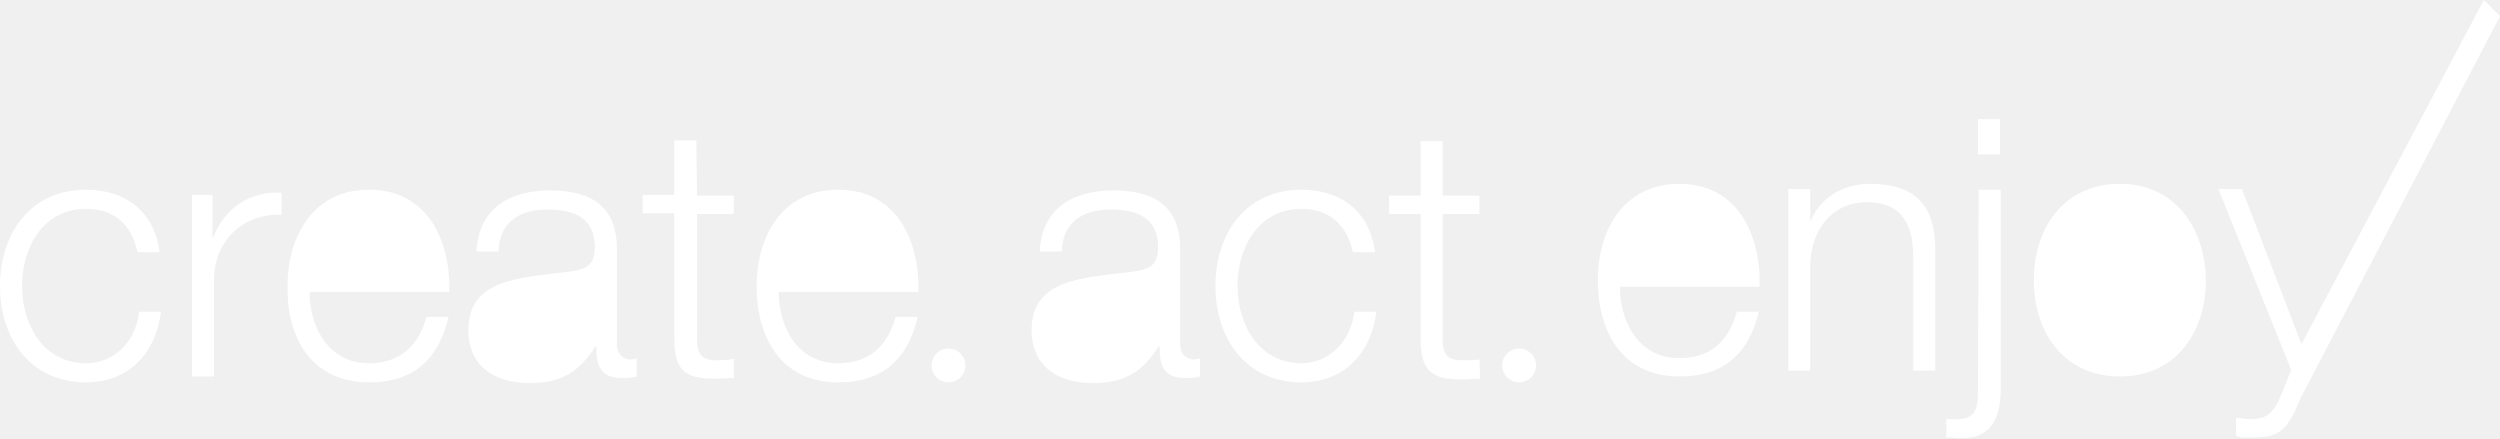
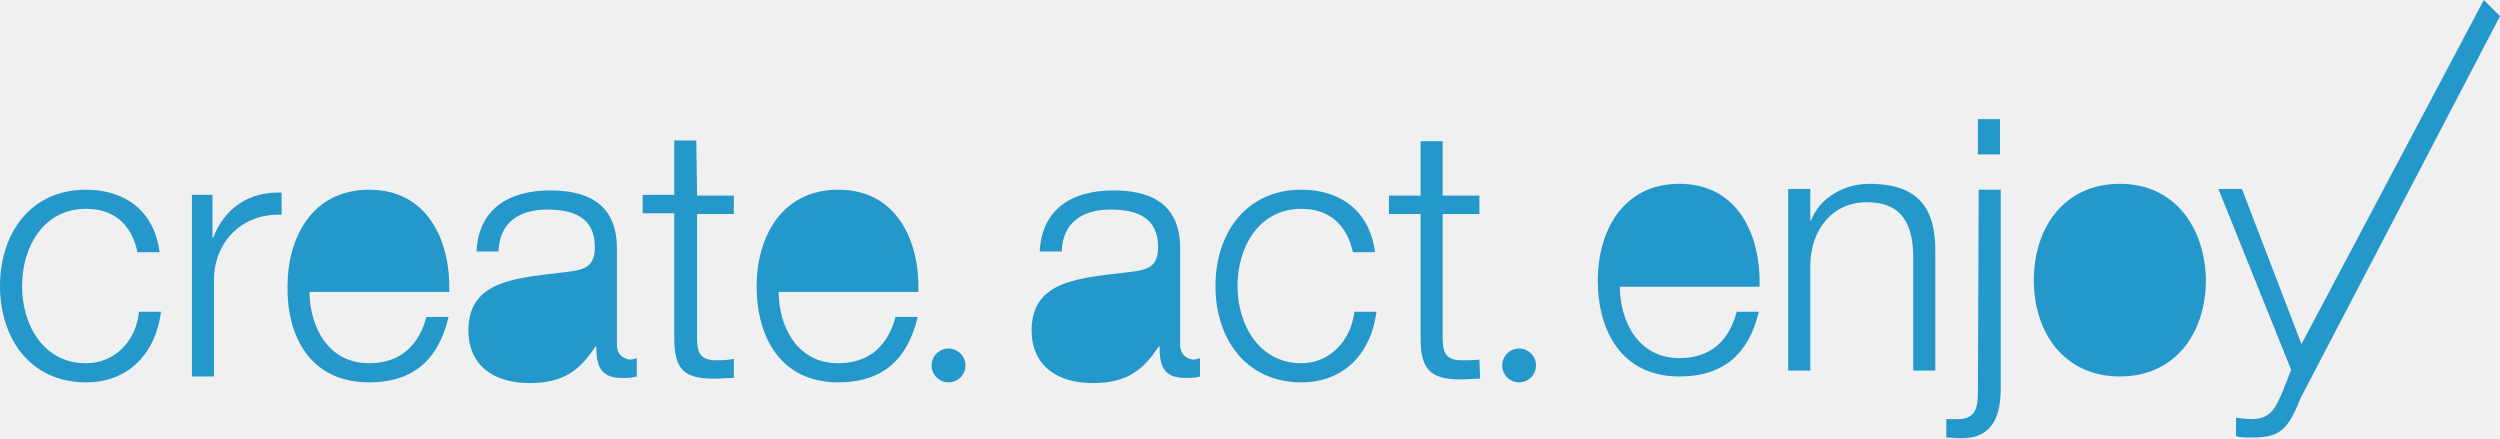
<svg xmlns="http://www.w3.org/2000/svg" version="1.1" id="Layer_1" x="0px" y="0px" width="340" height="59.6" viewBox="-344 221.5 340 59.6" enable-background="new -344 221.5 340 78.3" xml:space="preserve">
  <defs id="defs49" />
-   <g id="g3" style="fill:#ffffff">
-     <g id="g5" style="fill:#ffffff">
-       <path d="m -332.3,273.5 c 5.5,0 9.4,-3.6 10.2,-9.6 l -3,0 c -0.4,4.1 -3.4,7 -7.2,7 -5.8,0 -8.7,-5.2 -8.7,-10.5 0,-5.3 2.9,-10.5 8.7,-10.5 3.9,0 6.2,2.2 7,5.9 l 3,0 c -0.7,-5.6 -4.7,-8.5 -10,-8.5 -7.6,0 -11.7,6 -11.7,13.1 0,7.1 4.1,13.1 11.7,13.1 z" id="path7" style="fill:#ffffff" />
-       <path d="m -314.9,259.6 c 0,-5.1 3.7,-9.1 9.2,-8.9 l 0,-3 c -4.5,-0.2 -7.8,2.2 -9.3,6.1 l -0.1,0 0,-5.8 -2.8,0 0,24.7 3,0 0,-13.1 z" id="path9" style="fill:#ffffff" />
-       <path d="m -293.8,273.5 c 6.2,0 9.5,-3.3 10.8,-8.9 l -3,0 c -1,3.7 -3.4,6.3 -7.8,6.3 -5.8,0 -8.1,-5.3 -8.1,-9.7 l 19,0 c 0.2,-6.9 -2.9,-13.9 -10.9,-13.9 -7.8,0 -11.1,6.6 -11.1,13.1 -0.1,7 3.2,13.1 11.1,13.1 z" id="path11" style="fill:#ffffff" />
-       <path d="m -230,247.3 c -7.8,0 -11.1,6.6 -11.1,13.1 0,7 3.3,13.1 11.1,13.1 6.2,0 9.5,-3.3 10.8,-8.9 l -3,0 c -1,3.7 -3.4,6.3 -7.8,6.3 -5.8,0 -8.1,-5.3 -8.1,-9.7 l 19,0 c 0.2,-6.9 -2.9,-13.9 -10.9,-13.9 z" id="path13" style="fill:#ffffff" />
-       <path d="m -249.3,240.6 -3,0 0,7.4 -4.3,0 0,2.5 4.3,0 0,17 c 0,4.2 1.3,5.5 5.4,5.5 0.9,0 1.8,-0.1 2.7,-0.1 l 0,-2.6 c -0.9,0.2 -1.8,0.2 -2.6,0.2 -2.2,-0.1 -2.4,-1.3 -2.4,-3.3 l 0,-16.6 5,0 0,-2.5 -5,0 -0.1,-7.5 0,0 z" id="path15" style="fill:#ffffff" />
-       <path d="m -260.1,268.4 0,-13.1 c 0,-6.6 -4.7,-7.9 -9.1,-7.9 -5.6,0 -9.7,2.5 -10,8.3 l 3,0 c 0.1,-4 2.9,-5.7 6.6,-5.7 3.5,0 6.5,1 6.5,5.1 0,2.7 -1.4,3.1 -3.9,3.4 -6.5,0.8 -13.3,1 -13.3,7.9 0,5 3.7,7.2 8.3,7.2 4.7,0 6.9,-1.8 9,-5 l 0.1,0 c 0,2.6 0.5,4.3 3.5,4.3 0.8,0 1.3,0 2,-0.2 l 0,-2.5 c -0.2,0.1 -0.6,0.2 -1,0.2 -1.1,-0.2 -1.7,-0.9 -1.7,-2 z" id="path17" style="fill:#ffffff" />
+   <g id="g3" style="fill:#2498ca;fill-opacity:1">
+     <g id="g5" style="fill:#2498ca;fill-opacity:1">
+       <path d="m -332.3,273.5 c 5.5,0 9.4,-3.6 10.2,-9.6 l -3,0 c -0.4,4.1 -3.4,7 -7.2,7 -5.8,0 -8.7,-5.2 -8.7,-10.5 0,-5.3 2.9,-10.5 8.7,-10.5 3.9,0 6.2,2.2 7,5.9 l 3,0 c -0.7,-5.6 -4.7,-8.5 -10,-8.5 -7.6,0 -11.7,6 -11.7,13.1 0,7.1 4.1,13.1 11.7,13.1 z" id="path7" style="fill:#2498ca;fill-opacity:1" />
+       <path d="m -314.9,259.6 c 0,-5.1 3.7,-9.1 9.2,-8.9 l 0,-3 c -4.5,-0.2 -7.8,2.2 -9.3,6.1 l -0.1,0 0,-5.8 -2.8,0 0,24.7 3,0 0,-13.1 z" id="path9" style="fill:#2498ca;fill-opacity:1" />
+       <path d="m -293.8,273.5 c 6.2,0 9.5,-3.3 10.8,-8.9 l -3,0 c -1,3.7 -3.4,6.3 -7.8,6.3 -5.8,0 -8.1,-5.3 -8.1,-9.7 l 19,0 c 0.2,-6.9 -2.9,-13.9 -10.9,-13.9 -7.8,0 -11.1,6.6 -11.1,13.1 -0.1,7 3.2,13.1 11.1,13.1 z" id="path11" style="fill:#2498ca;fill-opacity:1" />
+       <path d="m -230,247.3 c -7.8,0 -11.1,6.6 -11.1,13.1 0,7 3.3,13.1 11.1,13.1 6.2,0 9.5,-3.3 10.8,-8.9 l -3,0 c -1,3.7 -3.4,6.3 -7.8,6.3 -5.8,0 -8.1,-5.3 -8.1,-9.7 l 19,0 c 0.2,-6.9 -2.9,-13.9 -10.9,-13.9 z" id="path13" style="fill:#2498ca;fill-opacity:1" />
+       <path d="m -249.3,240.6 -3,0 0,7.4 -4.3,0 0,2.5 4.3,0 0,17 c 0,4.2 1.3,5.5 5.4,5.5 0.9,0 1.8,-0.1 2.7,-0.1 l 0,-2.6 c -0.9,0.2 -1.8,0.2 -2.6,0.2 -2.2,-0.1 -2.4,-1.3 -2.4,-3.3 l 0,-16.6 5,0 0,-2.5 -5,0 -0.1,-7.5 0,0 z" id="path15" style="fill:#2498ca;fill-opacity:1" />
+       <path d="m -260.1,268.4 0,-13.1 c 0,-6.6 -4.7,-7.9 -9.1,-7.9 -5.6,0 -9.7,2.5 -10,8.3 l 3,0 c 0.1,-4 2.9,-5.7 6.6,-5.7 3.5,0 6.5,1 6.5,5.1 0,2.7 -1.4,3.1 -3.9,3.4 -6.5,0.8 -13.3,1 -13.3,7.9 0,5 3.7,7.2 8.3,7.2 4.7,0 6.9,-1.8 9,-5 l 0.1,0 c 0,2.6 0.5,4.3 3.5,4.3 0.8,0 1.3,0 2,-0.2 l 0,-2.5 c -0.2,0.1 -0.6,0.2 -1,0.2 -1.1,-0.2 -1.7,-0.9 -1.7,-2 z" id="path17" style="fill:#2498ca;fill-opacity:1" />
    </g>
-     <g id="g19" style="fill:#ffffff">
-       <path d="m -183.5,268.4 0,-13.1 c 0,-6.6 -4.7,-7.9 -9.1,-7.9 -5.6,0 -9.7,2.5 -10,8.3 l 3,0 c 0.1,-4 2.9,-5.7 6.6,-5.7 3.5,0 6.5,1 6.5,5.1 0,2.7 -1.4,3.1 -3.9,3.4 -6.5,0.8 -13.3,1 -13.3,7.9 0,5 3.7,7.2 8.3,7.2 4.7,0 6.9,-1.8 9,-5 l 0.1,0 c 0,2.6 0.5,4.3 3.5,4.3 0.8,0 1.3,0 2,-0.2 l 0,-2.5 c -0.2,0.1 -0.6,0.2 -1,0.2 -1.1,-0.2 -1.7,-0.9 -1.7,-2 z" id="path21" style="fill:#ffffff" />
-       <path d="m -142.8,270.4 c -0.9,0.1 -1.7,0.1 -2.6,0.1 -2.2,-0.1 -2.4,-1.3 -2.4,-3.3 l 0,-16.6 5,0 0,-2.5 -5,0 0,-7.4 -3,0 0,7.4 -4.3,0 0,2.5 4.3,0 0,16.9 c 0,4.2 1.3,5.6 5.4,5.6 0.9,0 1.8,-0.1 2.7,-0.1 l -0.1,-2.6 0,0 z" id="path23" style="fill:#ffffff" />
-       <path d="m -167,270.9 c -5.8,0 -8.7,-5.3 -8.7,-10.5 0,-5.3 2.9,-10.5 8.7,-10.5 3.9,0 6.2,2.3 7,5.9 l 3,0 c -0.7,-5.6 -4.7,-8.5 -10,-8.5 -7.6,0 -11.7,6 -11.7,13.1 0,7.1 4.1,13.1 11.7,13.1 5.5,0 9.4,-3.6 10.2,-9.6 l -3,0 c -0.5,4.1 -3.5,7 -7.2,7 z" id="path25" style="fill:#ffffff" />
+     <g id="g19" style="fill:#2498ca;fill-opacity:1">
+       <path d="m -183.5,268.4 0,-13.1 c 0,-6.6 -4.7,-7.9 -9.1,-7.9 -5.6,0 -9.7,2.5 -10,8.3 l 3,0 c 0.1,-4 2.9,-5.7 6.6,-5.7 3.5,0 6.5,1 6.5,5.1 0,2.7 -1.4,3.1 -3.9,3.4 -6.5,0.8 -13.3,1 -13.3,7.9 0,5 3.7,7.2 8.3,7.2 4.7,0 6.9,-1.8 9,-5 l 0.1,0 c 0,2.6 0.5,4.3 3.5,4.3 0.8,0 1.3,0 2,-0.2 l 0,-2.5 c -0.2,0.1 -0.6,0.2 -1,0.2 -1.1,-0.2 -1.7,-0.9 -1.7,-2 z" id="path21" style="fill:#2498ca;fill-opacity:1" />
+       <path d="m -142.8,270.4 c -0.9,0.1 -1.7,0.1 -2.6,0.1 -2.2,-0.1 -2.4,-1.3 -2.4,-3.3 l 0,-16.6 5,0 0,-2.5 -5,0 0,-7.4 -3,0 0,7.4 -4.3,0 0,2.5 4.3,0 0,16.9 c 0,4.2 1.3,5.6 5.4,5.6 0.9,0 1.8,-0.1 2.7,-0.1 l -0.1,-2.6 0,0 z" id="path23" style="fill:#2498ca;fill-opacity:1" />
+       <path d="m -167,270.9 c -5.8,0 -8.7,-5.3 -8.7,-10.5 0,-5.3 2.9,-10.5 8.7,-10.5 3.9,0 6.2,2.3 7,5.9 l 3,0 c -0.7,-5.6 -4.7,-8.5 -10,-8.5 -7.6,0 -11.7,6 -11.7,13.1 0,7.1 4.1,13.1 11.7,13.1 5.5,0 9.4,-3.6 10.2,-9.6 l -3,0 c -0.5,4.1 -3.5,7 -7.2,7 z" id="path25" style="fill:#2498ca;fill-opacity:1" />
    </g>
-     <g id="g27" style="fill:#ffffff">
-       <rect x="-75" y="237.7" width="3" height="4.8" id="rect29" style="fill:#ffffff" />
-       <path d="m -115.6,246.5 c -7.8,0 -11.1,6.6 -11.1,13.1 0,7 3.3,13.1 11.1,13.1 6.2,0 9.5,-3.3 10.8,-8.8 l -3,0 c -1,3.7 -3.3,6.3 -7.8,6.3 -5.8,0 -8.1,-5.3 -8.1,-9.7 l 19,0 c 0.2,-7.1 -3,-14 -10.9,-14 z" id="path31" style="fill:#ffffff" />
-       <path d="m -89.8,246.5 c -3.5,0 -6.8,2 -7.9,5 l -0.1,0 0,-4.3 -3,0 0,24.7 3,0 0,-14.4 c 0.1,-4.8 3,-8.5 7.7,-8.5 4.9,0 6.3,3.2 6.3,7.5 l 0,15.4 3,0 0,-15.9 c 0.1,-5.9 -2,-9.5 -9,-9.5 z" id="path33" style="fill:#ffffff" />
-       <path d="m -75,274.9 c 0,2.1 -0.4,3.6 -2.7,3.6 -0.5,0 -1.1,0 -1.6,0 l 0,2.5 c 0.7,0 1.4,0.1 2.1,0.1 4.3,0 5.3,-3.2 5.3,-6.8 l 0,-27 -3,0 -0.1,27.6 0,0 z" id="path35" style="fill:#ffffff" />
-       <path d="m -55.7,246.5 c -7.6,0 -11.7,6 -11.7,13.1 0,7.1 4.1,13.1 11.7,13.1 7.6,0 11.7,-6 11.7,-13.1 -0.1,-7.1 -4.2,-13.1 -11.7,-13.1 z" id="path37" style="fill:#ffffff" />
-       <path d="m -6.2,221.5 -24.8,46.8 -8.1,-21.1 -3.2,0 9.9,24.6 -1.1,2.8 c -1,2.3 -1.6,3.9 -4.3,3.9 -0.7,0 -1.3,-0.1 -2.1,-0.2 l 0,2.5 c 0.5,0.2 1.1,0.2 2.3,0.2 3.8,0 4.8,-1.2 6.5,-5.4 L -4,223.7 -6.2,221.5 Z" id="path39" style="fill:#ffffff" />
+     <g id="g27" style="fill:#2498ca;fill-opacity:1">
+       <rect x="-75" y="237.7" width="3" height="4.8" id="rect29" style="fill:#2498ca;fill-opacity:1" />
+       <path d="m -115.6,246.5 c -7.8,0 -11.1,6.6 -11.1,13.1 0,7 3.3,13.1 11.1,13.1 6.2,0 9.5,-3.3 10.8,-8.8 l -3,0 c -1,3.7 -3.3,6.3 -7.8,6.3 -5.8,0 -8.1,-5.3 -8.1,-9.7 l 19,0 c 0.2,-7.1 -3,-14 -10.9,-14 z" id="path31" style="fill:#2498ca;fill-opacity:1" />
+       <path d="m -89.8,246.5 c -3.5,0 -6.8,2 -7.9,5 l -0.1,0 0,-4.3 -3,0 0,24.7 3,0 0,-14.4 c 0.1,-4.8 3,-8.5 7.7,-8.5 4.9,0 6.3,3.2 6.3,7.5 l 0,15.4 3,0 0,-15.9 c 0.1,-5.9 -2,-9.5 -9,-9.5 z" id="path33" style="fill:#2498ca;fill-opacity:1" />
+       <path d="m -75,274.9 c 0,2.1 -0.4,3.6 -2.7,3.6 -0.5,0 -1.1,0 -1.6,0 l 0,2.5 c 0.7,0 1.4,0.1 2.1,0.1 4.3,0 5.3,-3.2 5.3,-6.8 l 0,-27 -3,0 -0.1,27.6 0,0 z" id="path35" style="fill:#2498ca;fill-opacity:1" />
+       <path d="m -55.7,246.5 c -7.6,0 -11.7,6 -11.7,13.1 0,7.1 4.1,13.1 11.7,13.1 7.6,0 11.7,-6 11.7,-13.1 -0.1,-7.1 -4.2,-13.1 -11.7,-13.1 z" id="path37" style="fill:#2498ca;fill-opacity:1" />
+       <path d="m -6.2,221.5 -24.8,46.8 -8.1,-21.1 -3.2,0 9.9,24.6 -1.1,2.8 c -1,2.3 -1.6,3.9 -4.3,3.9 -0.7,0 -1.3,-0.1 -2.1,-0.2 l 0,2.5 c 0.5,0.2 1.1,0.2 2.3,0.2 3.8,0 4.8,-1.2 6.5,-5.4 L -4,223.7 -6.2,221.5 Z" id="path39" style="fill:#2498ca;fill-opacity:1" />
    </g>
-     <circle cx="-215" cy="271.2" r="2.3" id="circle41" style="fill:#ffffff" />
-     <circle cx="-137.4" cy="271.2" r="2.3" id="circle43" style="fill:#ffffff" />
+     <circle cx="-215" cy="271.2" r="2.3" id="circle41" style="fill:#2498ca;fill-opacity:1" />
+     <circle cx="-137.4" cy="271.2" r="2.3" id="circle43" style="fill:#2498ca;fill-opacity:1" />
  </g>
</svg>
